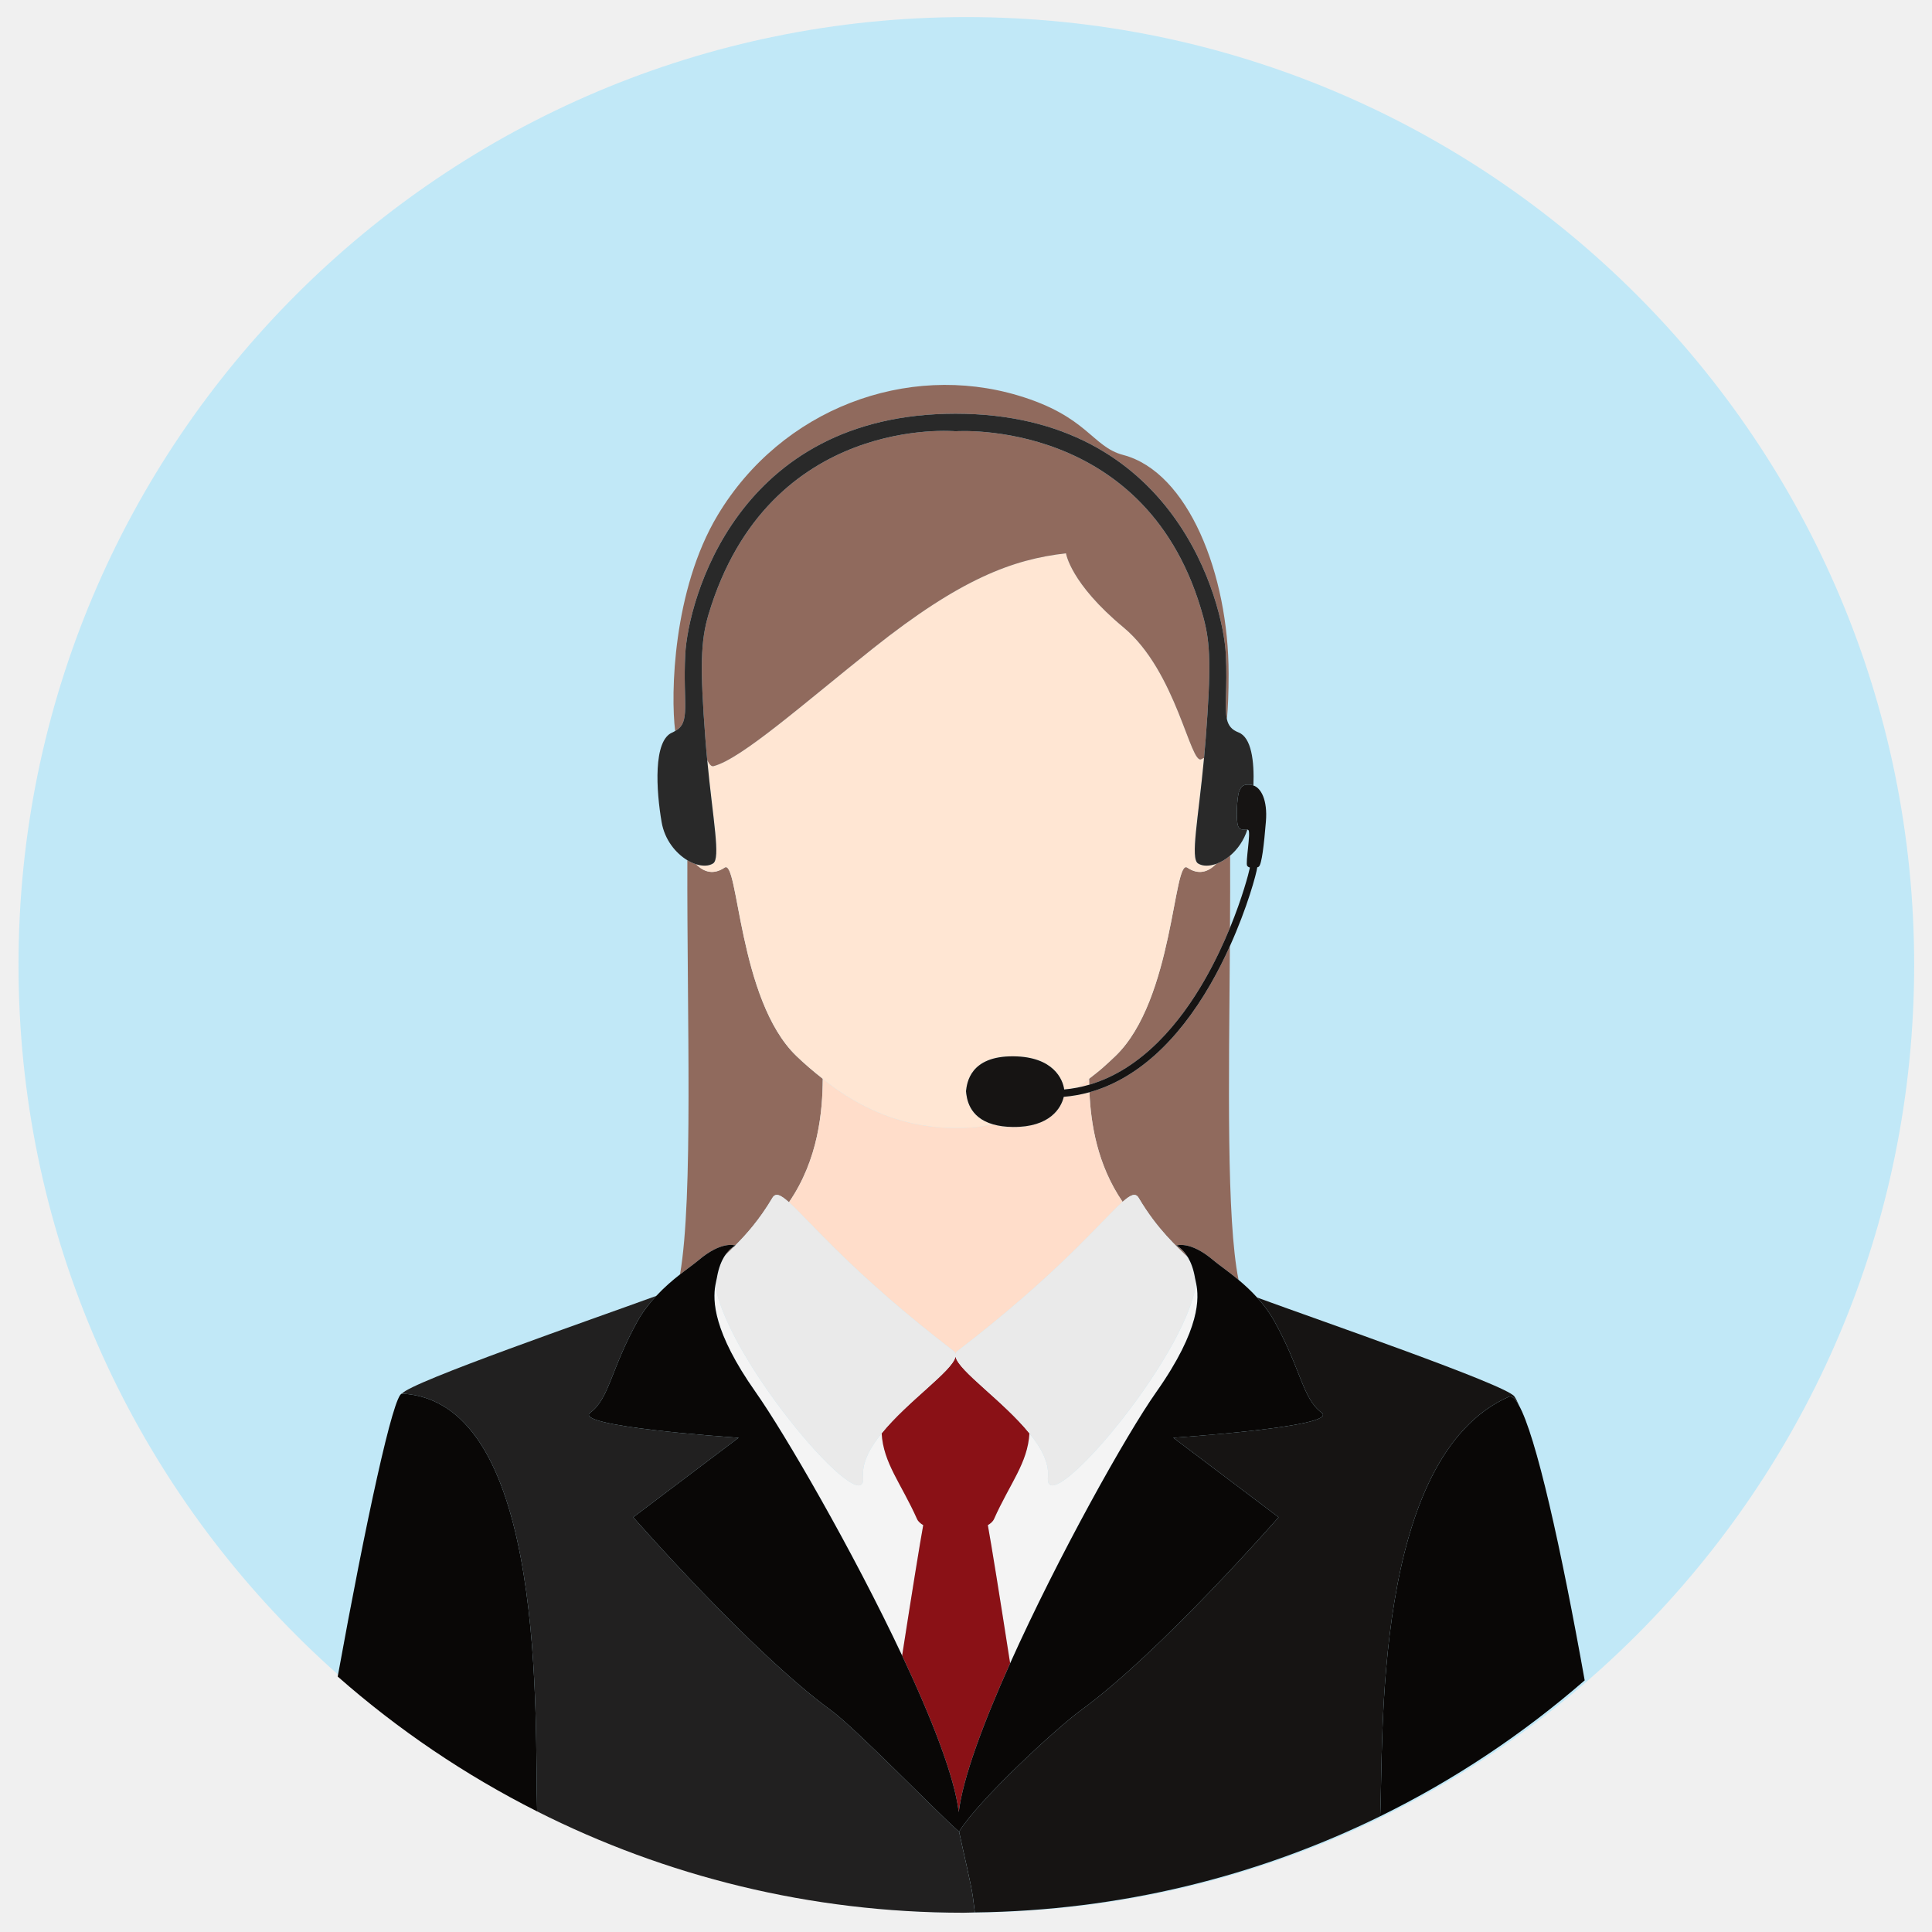
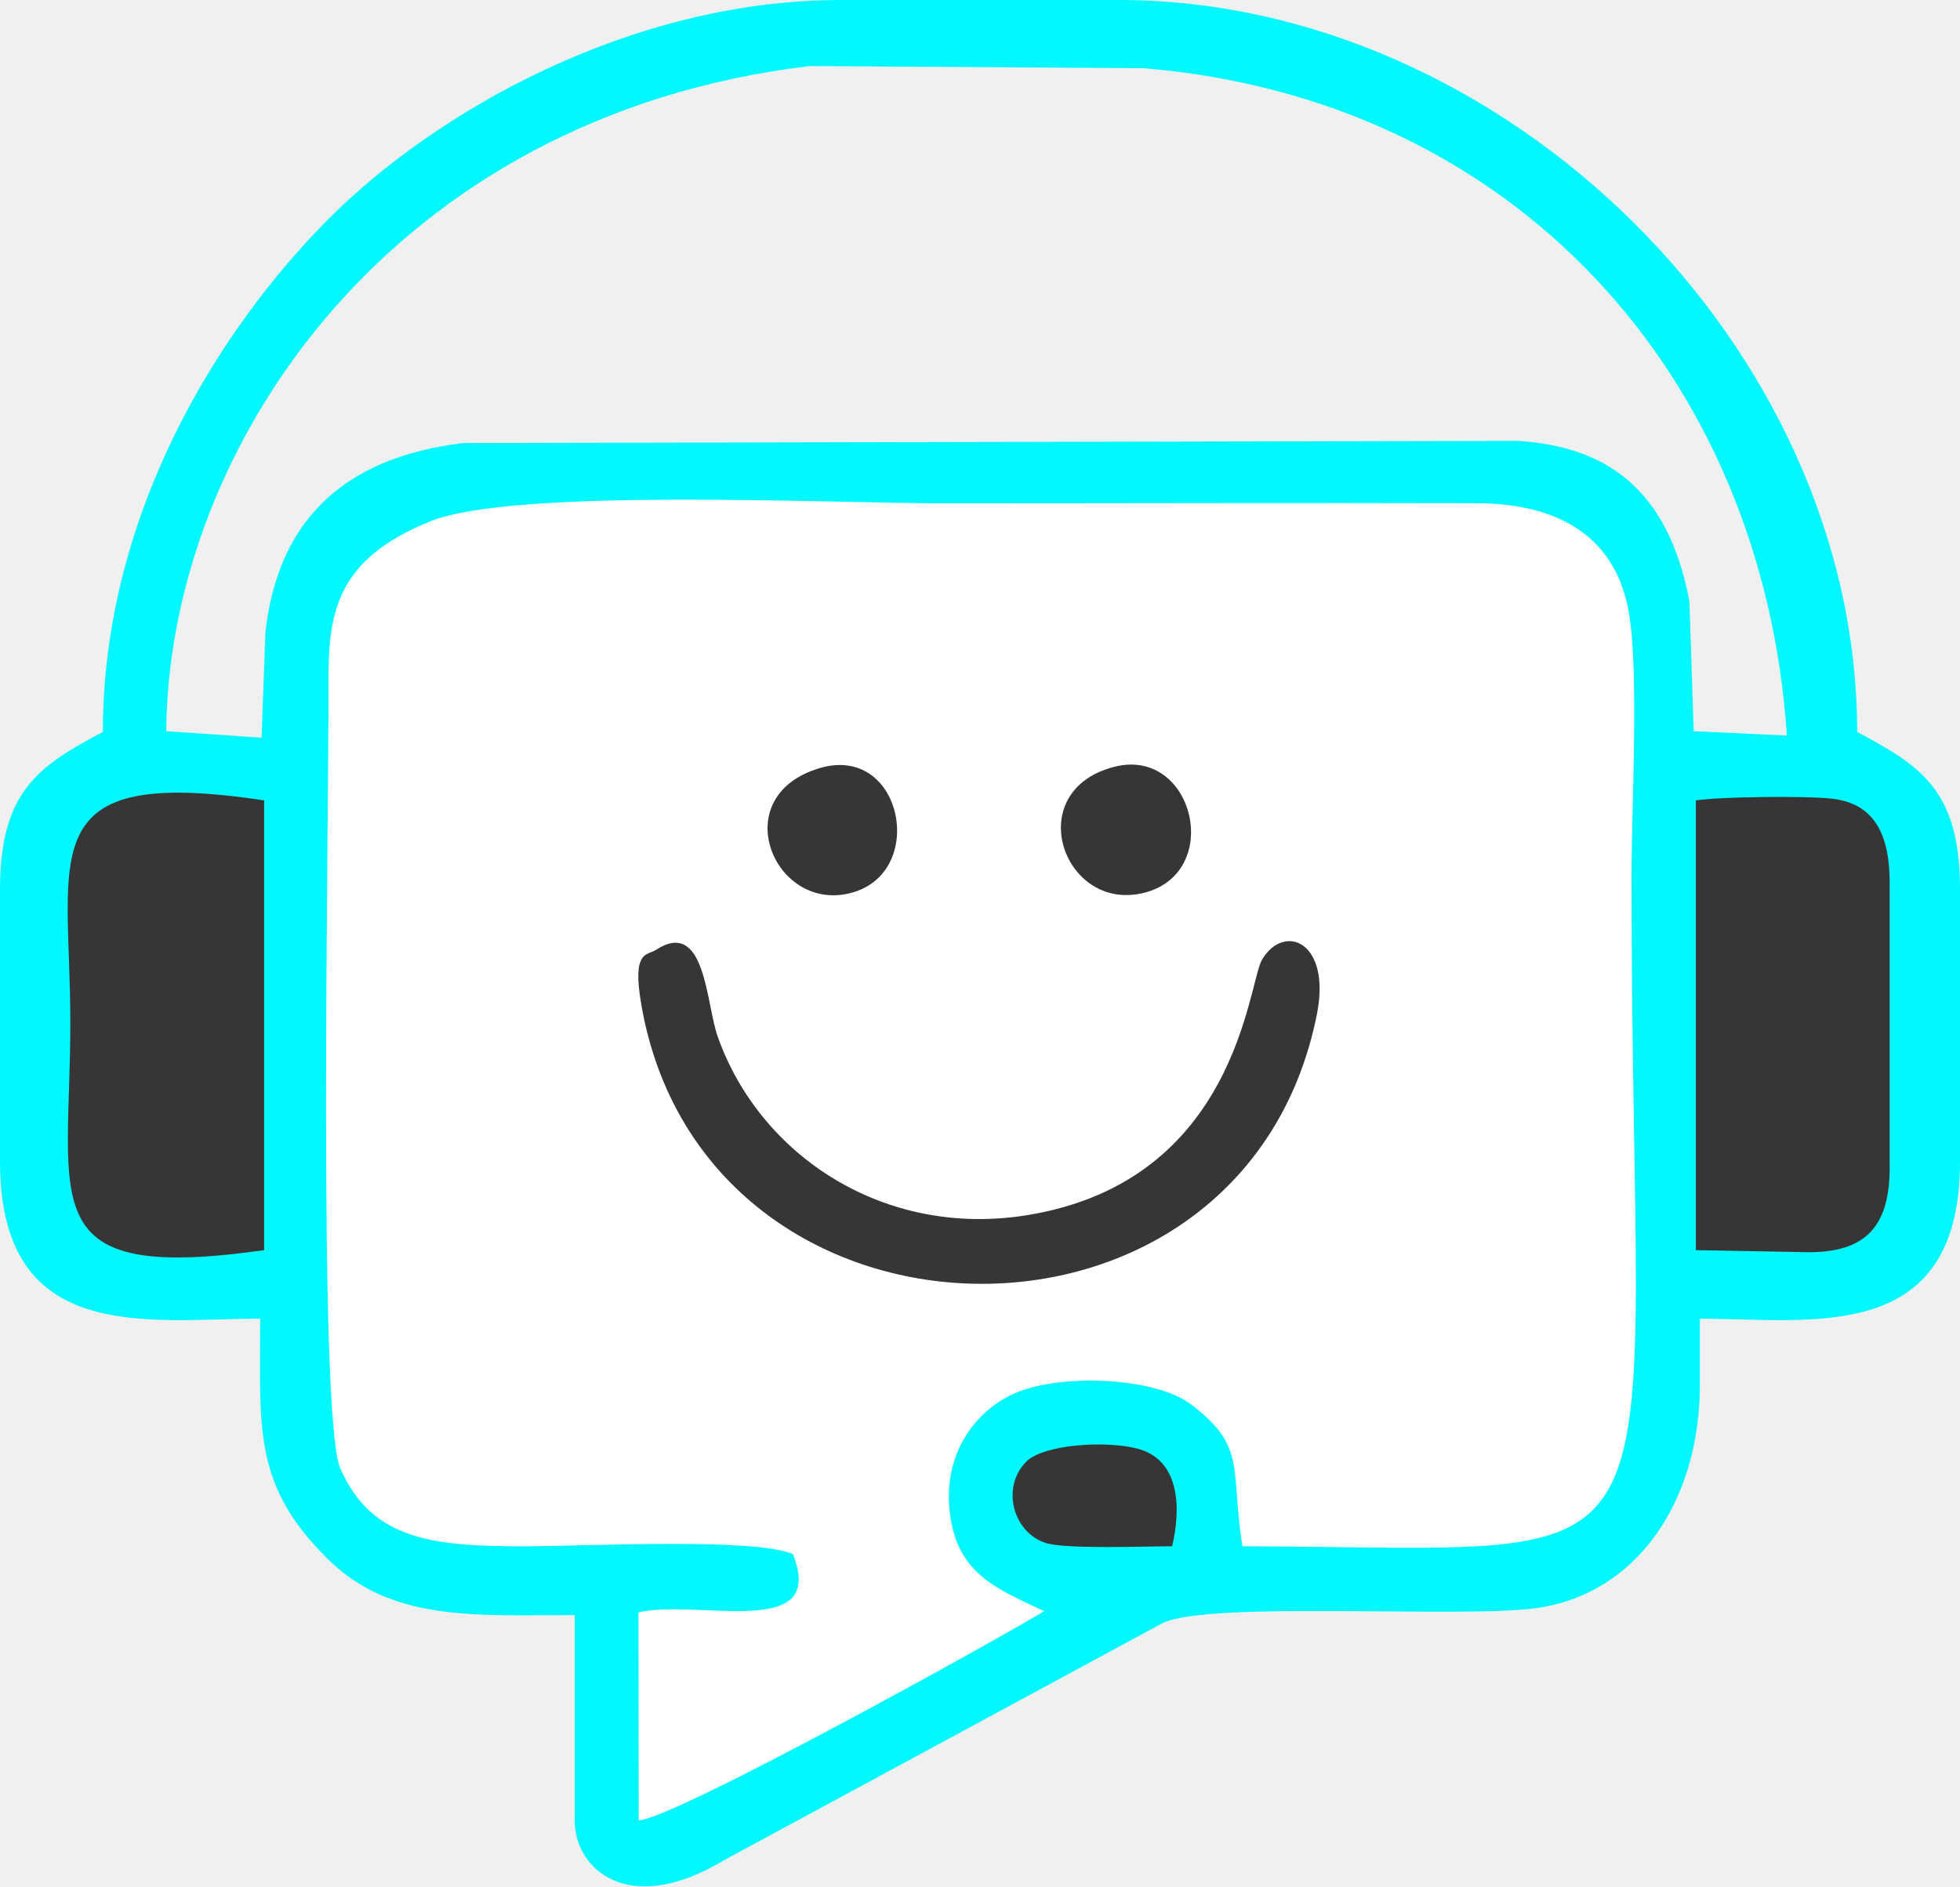
- <svg xmlns="http://www.w3.org/2000/svg" version="1.1" id="Layer_1" x="0px" y="0px" viewBox="0 0 512 512" style="enable-background:new 0 0 512 512;" xml:space="preserve">
-   <style type="text/css">
- 	.st0{fill:#C1E8F7;}
- 	.st1{fill:none;}
- 	.st2{fill:#906A5D;}
- 	.st3{fill:#FFDDCA;}
- 	.st4{fill:#FFE6D3;}
- 	.st5{fill:#292929;}
- 	.st6{fill:#161413;}
- 	.st7{fill:#F4F4F4;}
- 	.st8{fill:#8A1116;}
- 	.st9{fill:#EAEAEA;}
- 	.st10{fill:#212020;}
- 	.st11{fill:#090706;}
- </style>
-   <circle id="XMLID_8242_" class="st0" cx="256.089" cy="255.71" r="251.183" />
-   <g id="XMLID_7515_">
-     <path id="XMLID_7538_" class="st1" d="M325.963,245.853c3.271-7.97,4.927-14.264,5.274-15.931   c-0.305-0.102-0.572-0.246-0.722-0.472c-0.512-0.774,1.021-8.889,0.319-9.466   c-0.083-0.068-0.175-0.109-0.272-0.139c-0.917,2.88-2.599,5.242-4.57,6.909   C326.019,232.989,326.002,239.393,325.963,245.853z" />
-     <path id="XMLID_7537_" class="st2" d="M314.661,229.94c-3.724-2.659-3.591,34.983-19.021,49.88   c-1.107,1.069-2.238,2.114-3.394,3.13c-1.167,1.027-2.406,1.968-3.628,2.931   c0.003,0.514,0.011,1.041,0.023,1.585c14.228-4.164,24.265-16.769,30.501-27.608   c2.791-4.849,5.04-9.67,6.821-14.005c0.039-6.46,0.056-12.864,0.03-19.099   c-1.191,1.007-2.442,1.74-3.688,2.178C320.152,231.145,317.594,231.911,314.661,229.94z" />
-     <path id="XMLID_7536_" class="st2" d="M194.763,330.154c-0.398,0.199-1.579,0.901-2.717,2.681   C192.832,332.066,193.735,331.185,194.763,330.154z" />
-     <path id="XMLID_7535_" class="st2" d="M288.715,289.457c0.363,8.273,2.027,19.156,8.781,29.045   c2.223-1.975,3.455-2.424,4.274-1.038c4.994,8.451,10.219,12.951,13.099,15.833   c-1.46-2.528-3.119-3.212-3.119-3.212s3.573-1.386,9.759,3.863c1.437,1.22,3.961,2.935,6.718,5.228   c-3.232-16.076-2.559-52.532-2.297-88.433c-1.472,3.257-3.165,6.657-5.106,10.033   C311.895,276.307,300.923,286.056,288.715,289.457z" />
-     <path id="XMLID_7534_" class="st2" d="M194.849,330.067c2.834-2.847,6.392-6.779,9.834-12.603   c0.835-1.414,2.094-0.93,4.401,1.147c7.847-11.416,8.899-24.186,8.96-32.724   c-2.433-1.913-4.796-3.917-7.022-6.068c-15.429-14.897-15.297-52.539-19.021-49.88   c-2.887,1.941-5.413,1.227-7.544-0.908c-0.765-0.237-1.53-0.589-2.299-1.054   c-0.136,41.101,1.613,89.319-1.95,109.761c2.037-1.587,3.825-2.838,4.946-3.79   C191.04,328.954,194.522,329.958,194.849,330.067z" />
-     <path id="XMLID_7533_" class="st3" d="M285.493,288.232c1.072-0.208,2.121-0.465,3.149-0.766   c-0.012-0.543-0.019-1.071-0.023-1.585C287.592,286.689,286.559,287.476,285.493,288.232z" />
-     <path id="XMLID_7532_" class="st3" d="M252.79,358.107c0.256,0.195,0.362,0.443,0.437,0.702   c0.075-0.259,0.181-0.507,0.437-0.702c26.922-20.615,38.407-34.785,43.833-39.605   c-6.754-9.889-8.418-20.772-8.781-29.045c-2.23,0.62-4.501,1.021-6.809,1.215   c-0.66,2.858-3.581,8.091-13.482,7.989c-2.066-0.022-3.77-0.276-5.198-0.681c-1.498,0.281-3.002,0.538-4.52,0.691   c-4.579,0.465-9.281,0.323-13.83-0.397c-3.735-0.593-7.4-1.591-10.919-2.973   c-3.95-1.552-7.701-3.577-11.23-5.929c-1.62-1.08-3.154-2.28-4.684-3.484   c-0.062,8.538-1.114,21.308-8.96,32.724C214.564,323.543,226.083,337.656,252.79,358.107z" />
-     <path id="XMLID_7531_" class="st3" d="M253.227,359.453c-0.007,0.049-0.016,0.098-0.027,0.149h0.054   C253.242,359.551,253.234,359.502,253.227,359.453z" />
-     <path id="XMLID_7530_" class="st4" d="M233.958,295.301c3.519,1.382,7.184,2.38,10.919,2.973   c4.548,0.72,9.251,0.863,13.83,0.397c1.518-0.153,3.021-0.41,4.52-0.691   c-6.597-1.866-7.056-7.066-7.227-8.811c0.251-2.121,1.016-9.354,12.619-9.234   c10.539,0.109,13.047,6.097,13.403,8.787c1.182-0.108,2.339-0.27,3.471-0.49c1.066-0.755,2.1-1.543,3.126-2.351   c1.221-0.963,2.46-1.904,3.628-2.931c1.156-1.016,2.287-2.061,3.394-3.13   c15.43-14.897,15.297-52.539,19.021-49.88c2.933,1.972,5.491,1.206,7.643-1.008   c-1.796,0.631-3.529,0.69-4.809-0.102c-2.101-1.302,0.082-11.829,1.588-27.958   c-0.229,0.073-0.454,0.163-0.67,0.301c-2.926,1.862-6.576-23.205-20.675-34.91   c-14.099-11.706-15.238-19.627-15.238-19.627c-14.1,1.598-27.898,6.702-51.143,25.197   c-18.404,14.644-34.815,29.245-42.233,31.202c-0.673,0.177-1.135-0.554-1.697-1.56   c1.503,15.787,3.607,26.068,1.532,27.354c-1.207,0.748-2.818,0.728-4.501,0.202   c2.131,2.135,4.657,2.849,7.544,0.908c3.724-2.659,3.592,34.983,19.021,49.88c2.227,2.15,4.59,4.155,7.022,6.068   c1.53,1.204,3.064,2.404,4.684,3.484C226.256,291.724,230.008,293.749,233.958,295.301z" />
-     <path id="XMLID_7529_" class="st2" d="M181.597,173.426c0.7-13.779,13.351-63.787,71.63-63.787   c58.279,0,70.929,50.008,71.63,63.787c0.454,8.932-0.432,14.091,0.288,17.186   c0.283-3.004,0.451-6.901,0.451-12.052c0-26.338-10.695-53.472-27.934-57.989   c-8.291-2.172-9.358-10.226-27.794-15.747c-29.453-8.82-62.701,3.409-79.679,31.704   c-11.888,19.811-12.496,47.546-11.262,57.185C183.112,191.506,180.934,186.474,181.597,173.426z" />
-     <path id="XMLID_7528_" class="st2" d="M189.124,203.034c7.417-1.957,23.828-16.559,42.233-31.202   c23.244-18.494,37.043-23.599,51.143-25.197c0,0,1.139,7.921,15.238,19.627   c14.099,11.706,17.749,36.772,20.675,34.91c0.216-0.139,0.442-0.228,0.67-0.301   c0.154-1.656,0.305-3.354,0.44-5.125c1.447-19.017,1.256-25.231-0.615-32.138   c-14.386-53.098-65.681-49.317-65.681-49.317s-49.519-4.653-65.443,48.487c-2.112,7.047-2.301,13.95-0.854,32.968   c0.151,1.986,0.321,3.887,0.496,5.729C187.989,202.48,188.451,203.211,189.124,203.034z" />
-     <path id="XMLID_7527_" class="st5" d="M188.959,228.829c2.075-1.286-0.029-11.567-1.532-27.354   c-0.175-1.842-0.345-3.742-0.496-5.729c-1.448-19.017-1.258-25.92,0.854-32.968   c15.923-53.14,65.443-48.487,65.443-48.487s51.295-3.781,65.681,49.317c1.871,6.907,2.062,13.121,0.615,32.138   c-0.135,1.771-0.286,3.469-0.44,5.125c-1.506,16.128-3.689,26.655-1.588,27.958   c1.281,0.791,3.013,0.733,4.809,0.102c1.246-0.438,2.498-1.171,3.688-2.178c1.97-1.667,3.652-4.029,4.57-6.909   c-0.728-0.223-1.808,0.44-2.415-0.832c-0.688-1.441-0.327-7.923,0.249-9.318   c0.576-1.393,1.206-2.052,3.422-1.658c0.117,0.022,0.231,0.084,0.348,0.12   c0.259-6.495-0.537-12.747-3.955-14.064c-1.833-0.706-2.676-1.804-3.067-3.482   c-0.721-3.095,0.166-8.255-0.288-17.186c-0.7-13.779-13.351-63.787-71.63-63.787   c-58.279,0-70.93,50.008-71.63,63.787c-0.663,13.048,1.515,18.08-2.671,20.287   c-0.234,0.124-0.407,0.275-0.684,0.381c-5.214,2.01-4.345,15.501-2.896,23.827   c0.806,4.636,3.715,8.187,6.813,10.056c0.769,0.465,1.535,0.817,2.299,1.054   C186.141,229.557,187.752,229.577,188.959,228.829z" />
-     <path id="XMLID_7526_" class="st6" d="M328.397,209.695c-0.576,1.395-0.938,7.877-0.249,9.318   c0.607,1.272,1.687,0.609,2.415,0.832c0.097,0.029,0.189,0.071,0.272,0.139c0.702,0.576-0.832,8.692-0.319,9.466   c0.15,0.226,0.417,0.37,0.722,0.472c-0.347,1.667-2.004,7.961-5.274,15.931   c-1.78,4.335-4.03,9.156-6.821,14.005c-6.236,10.839-16.273,23.444-30.501,27.608   c-1.028,0.301-2.077,0.558-3.149,0.766c-1.132,0.221-2.289,0.383-3.471,0.49   c-0.356-2.69-2.865-8.678-13.403-8.787c-11.603-0.12-12.368,7.113-12.619,9.234   c0.171,1.745,0.63,6.945,7.227,8.811c1.429,0.405,3.132,0.658,5.198,0.681   c9.9,0.102,12.822-5.131,13.482-7.989c2.308-0.194,4.579-0.595,6.809-1.215   c12.208-3.401,23.179-13.15,32.108-28.682c1.941-3.376,3.634-6.776,5.106-10.033   c4.682-10.363,7.026-19.2,7.262-20.89c0.127-0.051,0.275-0.082,0.377-0.151   c0.814-0.549,1.407-5.88,1.91-11.986c0.475-5.769-1.327-8.906-3.312-9.557c-0.117-0.037-0.231-0.099-0.348-0.12   C329.603,207.643,328.973,208.302,328.397,209.695z" />
-     <path id="XMLID_7525_" class="st7" d="M243.016,402.538c-4.215-9.446-8.924-14.817-9.369-22.685   c-3.116,3.845-5.264,7.804-4.91,11.554c1.175,12.451-35.66-30.216-39.178-50.709   c-0.654,3.912-0.66,12.128,10.699,28.238c7.683,10.896,25.699,41.941,38.816,69.812   c2.615-16.805,4.706-29.724,5.589-34.573C243.962,403.762,243.324,403.227,243.016,402.538z" />
-     <path id="XMLID_7524_" class="st7" d="M277.717,391.407c0.354-3.75-1.794-7.71-4.91-11.554   c-0.445,7.868-5.154,13.239-9.37,22.685c-0.308,0.69-0.947,1.224-1.649,1.64   c0.92,5.045,3.145,18.824,5.907,36.615c12.743-28.383,30.838-60.692,38.71-71.856   c11.938-16.933,11.323-25.134,10.596-28.793C314.056,360.414,276.531,403.969,277.717,391.407z" />
-     <path id="XMLID_7523_" class="st7" d="M195.56,381.003c0.021,0.029,0.044,0.058,0.064,0.087l0.102-0.077   C195.726,381.014,195.662,381.011,195.56,381.003z" />
-     <path id="XMLID_7522_" class="st8" d="M263.437,402.538c4.216-9.446,8.925-14.817,9.37-22.685   c-6.924-8.545-18.693-16.484-19.553-20.25h-0.054c-0.86,3.766-12.629,11.706-19.553,20.25   c0.445,7.868,5.154,13.239,9.369,22.685c0.308,0.69,0.946,1.224,1.647,1.638   c-0.884,4.849-2.974,17.768-5.589,34.573c7.805,16.584,13.877,32.045,15.004,41.467   c1.081-9.033,6.523-23.622,13.618-39.422c-2.763-17.792-4.987-31.571-5.907-36.615   C262.491,403.762,263.129,403.227,263.437,402.538z" />
-     <path id="XMLID_7521_" class="st9" d="M301.77,317.464c-0.819-1.386-2.051-0.938-4.274,1.038   c-5.426,4.82-16.911,18.99-43.833,39.605c-0.255,0.195-0.362,0.443-0.437,0.702   c-0.075-0.259-0.181-0.507-0.437-0.702c-26.707-20.451-38.226-34.564-43.706-39.495   c-2.307-2.078-3.566-2.561-4.401-1.147c-3.442,5.823-7,9.756-9.834,12.603   c0.016,0.005,0.064,0.018,0.064,0.018s-0.06,0.025-0.15,0.069c-1.028,1.03-1.931,1.911-2.717,2.681   c-0.819,1.28-1.61,3.115-2.053,5.729c-0.083,0.49-0.278,1.191-0.435,2.134   c3.518,20.493,40.354,63.16,39.178,50.709c-0.354-3.75,1.794-7.71,4.91-11.554   c6.924-8.545,18.694-16.484,19.553-20.25c0.011-0.051,0.019-0.101,0.027-0.149   c0.007,0.049,0.015,0.098,0.027,0.149c0.86,3.766,12.629,11.706,19.553,20.25   c3.116,3.845,5.264,7.804,4.91,11.554c-1.186,12.562,36.339-30.993,39.285-51.263   c-0.132-0.662-0.267-1.193-0.333-1.579c-0.396-2.338-1.075-4.012-1.8-5.268   C311.989,330.415,306.765,325.916,301.77,317.464z" />
-     <path id="XMLID_7520_" class="st6" d="M401.31,370.046c-2.256-3.101-51.998-20.25-68.158-26.187   c1.642,1.815,3.207,3.85,4.509,6.181c7.124,12.747,7.511,20.562,12.546,24.31   c5.035,3.75-39.27,6.664-39.27,6.664l27.908,21.066c0,0-31.265,35.758-52.411,51.17   c-6.547,4.771-27.23,23.896-32.267,32.16c1.16,5.539,3.181,13.852,3.638,17.169   c0.199,1.452,0.367,2.836,0.544,4.237c38.508-0.458,74.927-9.555,107.407-25.486   c0.991-19.271-2.329-95.059,34.102-111.18c0.762-0.337,1.635,0.447,2.59,2.121   c0.004-0.007,0.011-0.035,0.015-0.04C402.103,371.452,401.753,370.655,401.31,370.046z" />
-     <path id="XMLID_7519_" class="st10" d="M254.167,485.41l-0.003,0.003c-5.891-5.138-27.387-27.392-33.936-32.163   c-21.145-15.412-52.41-51.17-52.41-51.17l27.806-20.989c-0.021-0.029-0.043-0.058-0.064-0.087   c-2.847-0.192-43.964-3.033-39.104-6.654c5.035-3.748,5.422-11.563,12.546-24.31   c1.411-2.526,3.132-4.696,4.926-6.617c-16.883,6.168-65.173,22.851-67.398,25.908   c38.958,2.021,35.089,88.758,35.815,110.711c33.966,17.139,72.32,26.851,112.963,26.851   c1.02,0,2.024-0.064,3.041-0.077c-0.177-1.401-0.345-2.785-0.544-4.237   C257.348,499.262,255.327,490.949,254.167,485.41z" />
-     <path id="XMLID_7518_" class="st11" d="M169.002,350.04c-7.123,12.747-7.511,20.562-12.546,24.31   c-4.86,3.62,36.257,6.462,39.104,6.654c0.102,0.007,0.166,0.011,0.166,0.011l-0.102,0.077L167.818,402.08   c0,0,31.265,35.758,52.41,51.17c6.549,4.771,28.045,27.026,33.936,32.163l0.003-0.003   c5.037-8.264,25.72-27.389,32.267-32.16c21.145-15.412,52.411-51.17,52.411-51.17l-27.908-21.066   c0,0,44.305-2.914,39.27-6.664c-5.035-3.748-5.422-11.563-12.546-24.31c-1.302-2.331-2.867-4.366-4.509-6.181   c-1.623-1.791-3.307-3.34-4.925-4.684c-2.757-2.293-5.28-4.007-6.718-5.228   c-6.186-5.249-9.759-3.863-9.759-3.863s1.658,0.684,3.119,3.212c0.724,1.255,1.403,2.929,1.8,5.268   c0.066,0.387,0.2,0.917,0.333,1.579c0.728,3.659,1.342,11.861-10.596,28.793   c-7.872,11.164-25.967,43.473-38.71,71.856c-7.095,15.8-12.537,30.389-13.618,39.422   c-1.127-9.422-7.199-24.883-15.004-41.467c-13.117-27.87-31.133-58.916-38.816-69.812   c-11.359-16.11-11.352-24.326-10.699-28.238c0.158-0.943,0.352-1.643,0.435-2.134   c0.442-2.614,1.233-4.448,2.053-5.729c1.137-1.78,2.319-2.482,2.717-2.681c0.089-0.044,0.15-0.069,0.15-0.069   s-0.047-0.013-0.064-0.018c-0.328-0.109-3.809-1.113-9.695,3.881c-1.121,0.952-2.909,2.203-4.946,3.79   c-1.974,1.537-4.173,3.425-6.28,5.685C172.134,345.344,170.413,347.514,169.002,350.04z" />
-     <path id="XMLID_7517_" class="st11" d="M106.53,369.331c-2.248-0.117-9.591,33.956-17.034,74.975   c15.953,14.038,33.694,26.07,52.849,35.736C141.619,458.088,145.488,371.352,106.53,369.331z" />
-     <path id="XMLID_7516_" class="st11" d="M399.859,370.15c-36.431,16.121-33.111,91.909-34.102,111.18   c19.659-9.641,37.844-21.799,54.201-36.016c-6.245-34.963-12.882-64.929-17.509-73.043   C401.494,370.597,400.621,369.812,399.859,370.15z" />
+ <svg xmlns="http://www.w3.org/2000/svg" width="38.821mm" height="37.365mm" version="1.1" shape-rendering="geometricPrecision" text-rendering="geometricPrecision" image-rendering="optimizeQuality" fill-rule="evenodd" clip-rule="evenodd" viewBox="0 0 1452.43 1397.96">
+   <g id="Capa_x0020_1">
+     <path fill="#01F9FD" d="M76.21 542.42c-47.21,24.98 -76.21,43.71 -76.21,116.56l0 201.72c0,136.77 109.67,116.55 192.77,116.55 0,81.97 -5.49,123.21 50.32,178.3 47.16,46.55 109.8,41.37 182.78,41.37l0 152.41c0,35.43 39.36,72 110.17,29.49l325.88 -176.21c36.25,-16.35 219.88,-3.24 276.09,-10.81 75.33,-10.14 121.65,-80.05 121.65,-165.24l0 -49.31c83.09,0 192.77,20.22 192.77,-116.55l0 -201.72c0,-72.42 -28,-91.05 -76.21,-116.56 0,-285.65 -261.71,-542.42 -546.9,-542.42l-206.21 0c-156.25,0 -301.14,83.24 -379.93,162.49 -81.48,81.95 -166.97,218.78 -166.97,379.93zm117.62 4.25l2.85 -78.45c9.02,-79.11 54.25,-128.68 146.46,-139.9l781.91 -1.61c62.2,4.11 110.66,32.67 126.85,118.82l3.21 96.33 69.04 3.21c-17.78,-265.96 -201.09,-471.8 -476.85,-494.52l-247.26 -1.6c-310.64,37.08 -475.14,282.87 -476.85,492.91l70.65 4.82z" />
+     <path fill="white" d="M587.55 1151.7c25.68,64.45 -69.51,33.09 -114.43,43.14l0.22 154.19c25.62,-0.97 263.65,-132.75 300.38,-155.04 -35.33,-16.69 -64.73,-27.64 -69.96,-73.62 -5.2,-45.64 21.73,-78.54 53.26,-89.84 34.91,-12.5 99.86,-9.17 125.43,10.11 41.96,31.64 29,47.87 38.23,105.25 343.24,0.84 288.31,43.72 288.31,-495.88 0,-50.95 5.56,-148.98 -1.69,-194.46 -8.99,-56.33 -50.31,-82.47 -113.32,-82.64 -131.52,-0.37 -263.13,0.09 -394.65,0.09 -84.94,0 -318.81,-11.63 -380.44,13.33 -70.26,28.45 -75.66,68.11 -75.48,120.19 0.37,102.48 -8.08,543.51 8.77,581.69 23.51,53.28 68.45,57.77 137.83,57.71 42.7,-0.04 168.91,-6.63 197.54,5.78z" />
+     <path fill="#373535" d="M195.72 926.44l0 -333.29c-173.49,-26.22 -143.61,39.39 -143.61,164.45 0,134.73 -28.89,193.29 143.61,168.84z" />
+     <path fill="#373535" d="M1256.71 926.44l83.65 1.54c42.86,0 59.95,-19.83 59.95,-62.79l0 -210.69c0,-34.64 -10.28,-58.65 -42.16,-62.55 -18.71,-2.3 -82.96,-1.59 -101.44,1.2l0 333.29z" />
+     <path fill="#373535" d="M485.92 704.02c-6.36,4.13 -17.57,0.14 -10.8,39.83 46.17,271.12 446.75,279.68 500.77,7.7 10.69,-53.83 -24.24,-67.88 -40.66,-40.42 -10.42,17.42 -18.23,163.93 -173.77,189.34 -106.06,17.33 -198.41,-43.97 -229.65,-132.36 -8.75,-24.75 -8.93,-88.15 -45.9,-64.1z" />
+     <path fill="#373535" d="M868.59 1145.9c7.45,-31.57 3.88,-63.39 -23.85,-71.8 -23.01,-6.97 -71.47,-3.98 -84.32,9.17 -18.89,19.34 -9.54,52.53 14.57,60.19 14.85,4.73 73.17,2.44 93.6,2.44z" />
+     <path fill="#373535" d="M825.76 568.25c-68.88,17.64 -38.55,106.35 19.94,93.86 61.85,-13.21 39.63,-109.11 -19.94,-93.86z" />
+     <path fill="#373535" d="M607.7 569.15c-71.97,21.03 -32.77,110.92 26.06,91.63 52.98,-17.37 34.06,-109.19 -26.06,-91.63z" />
  </g>
</svg>
